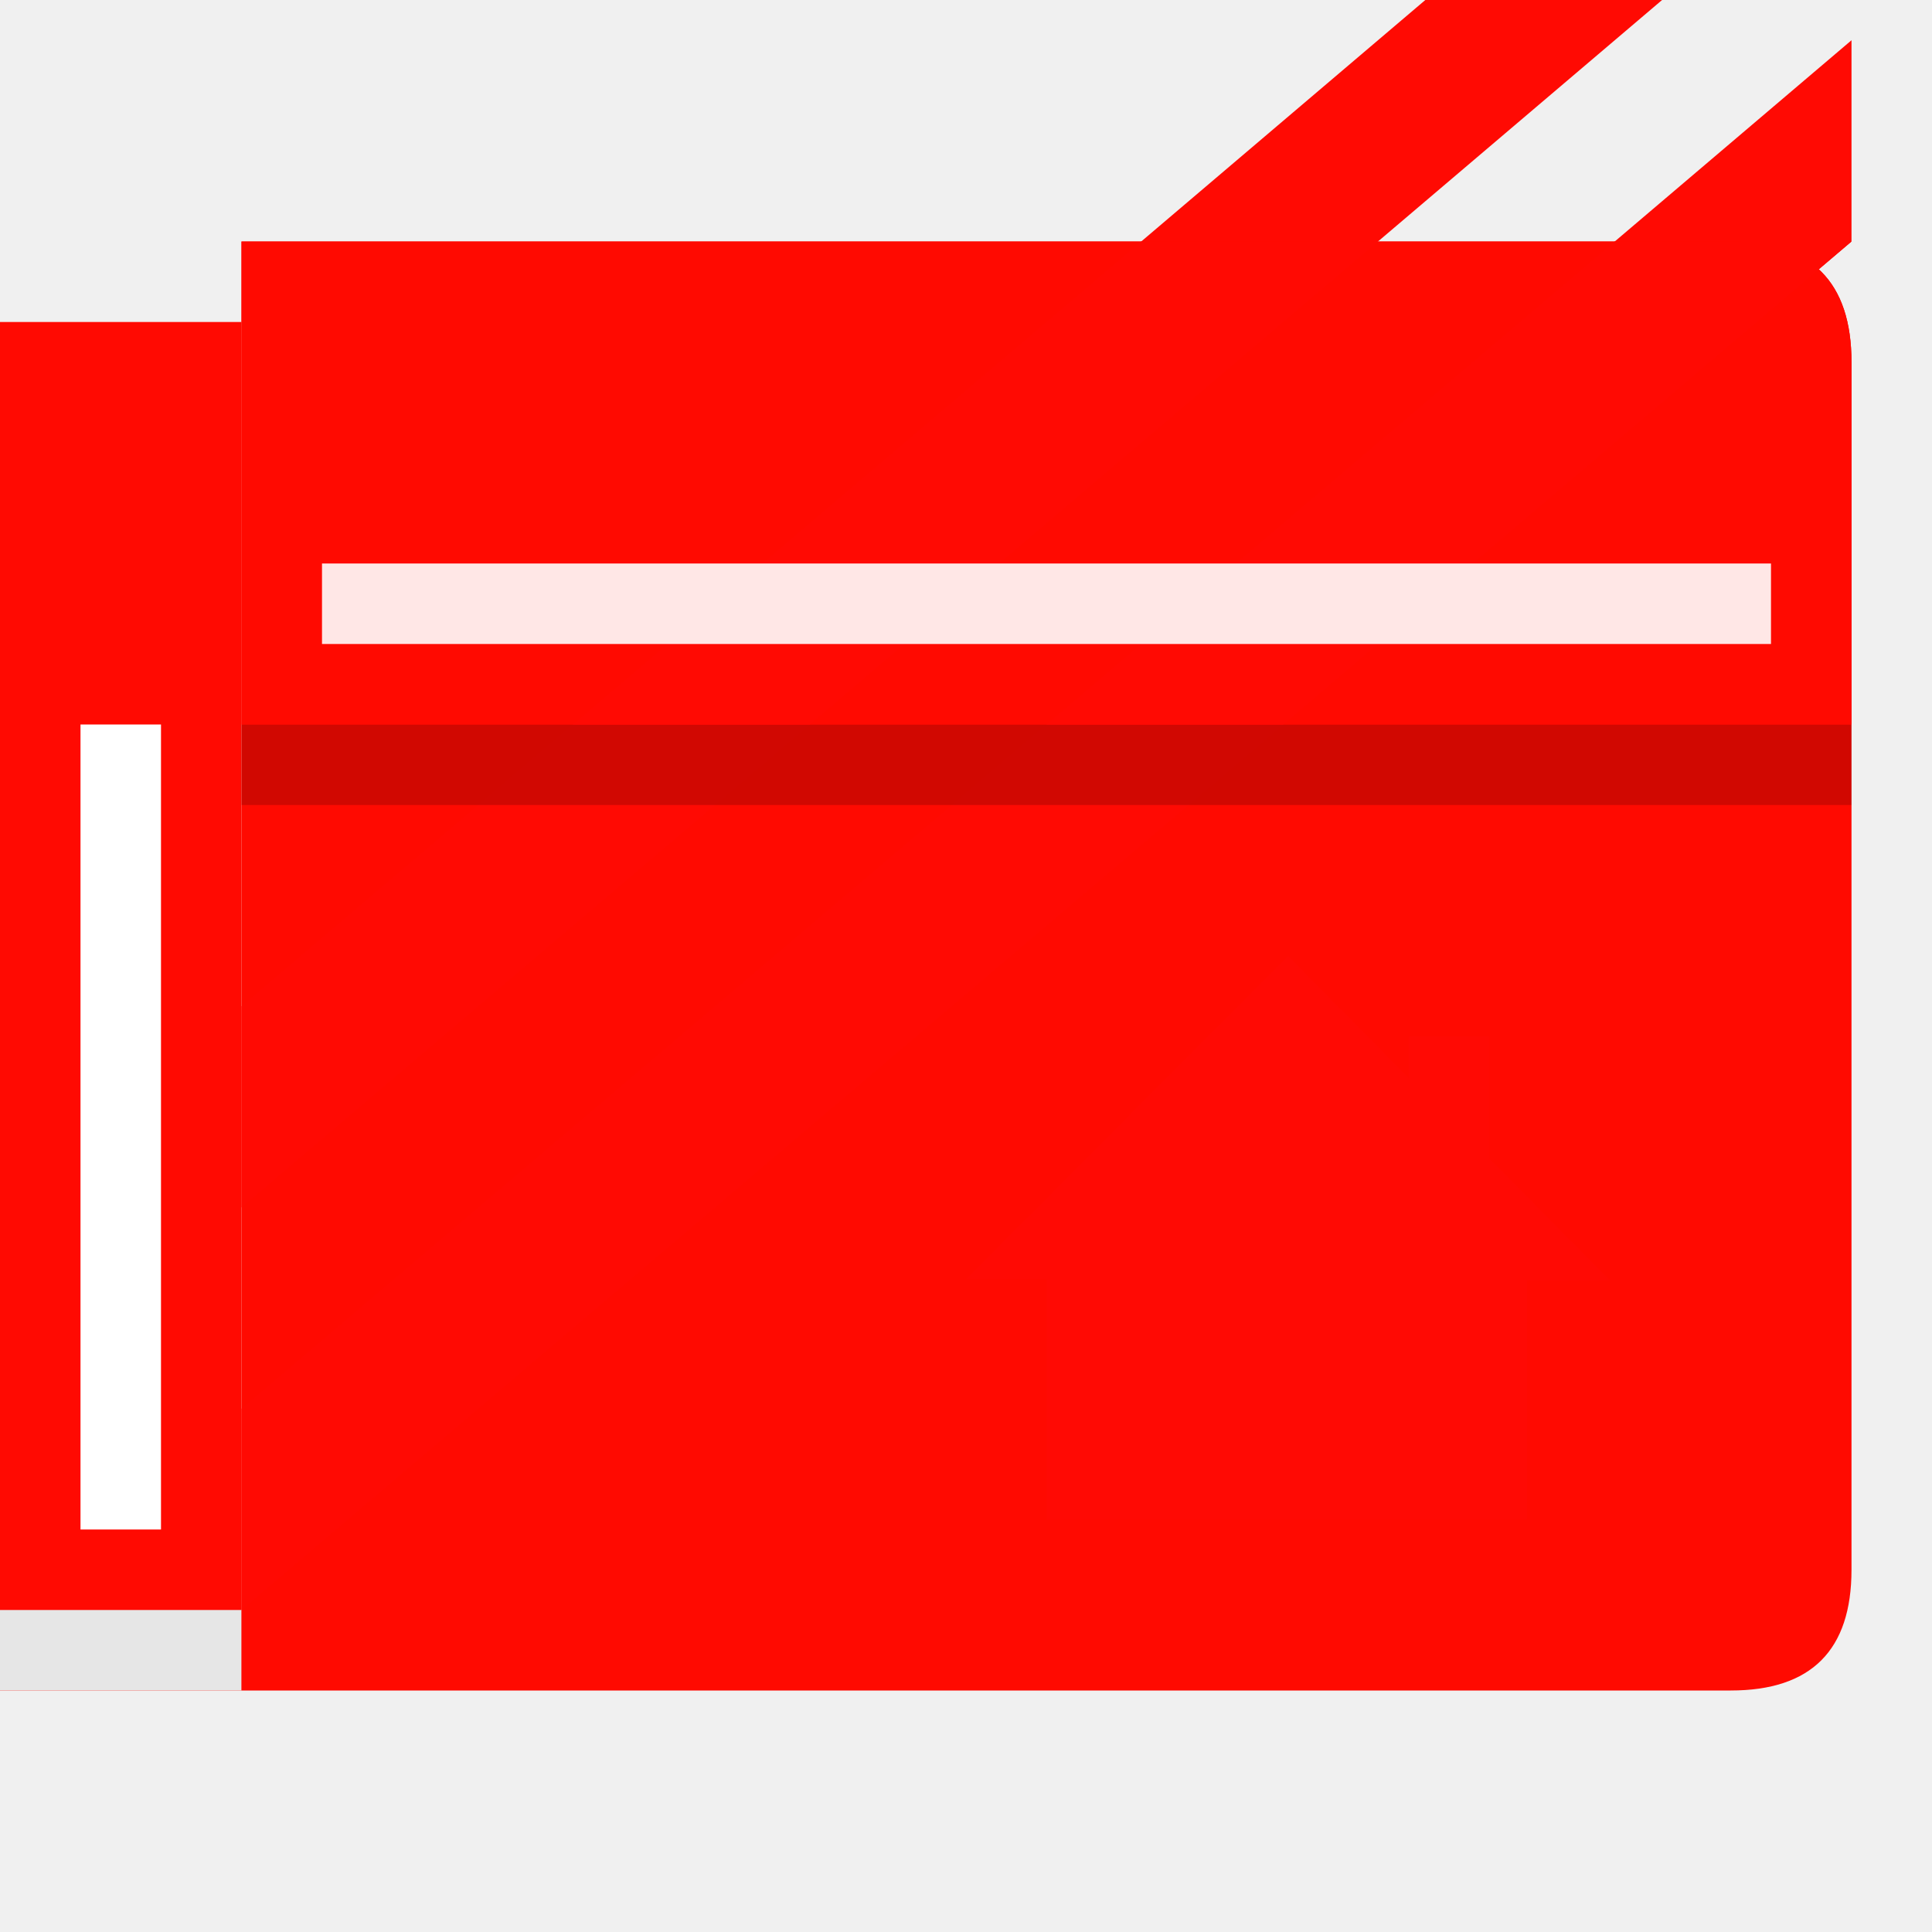
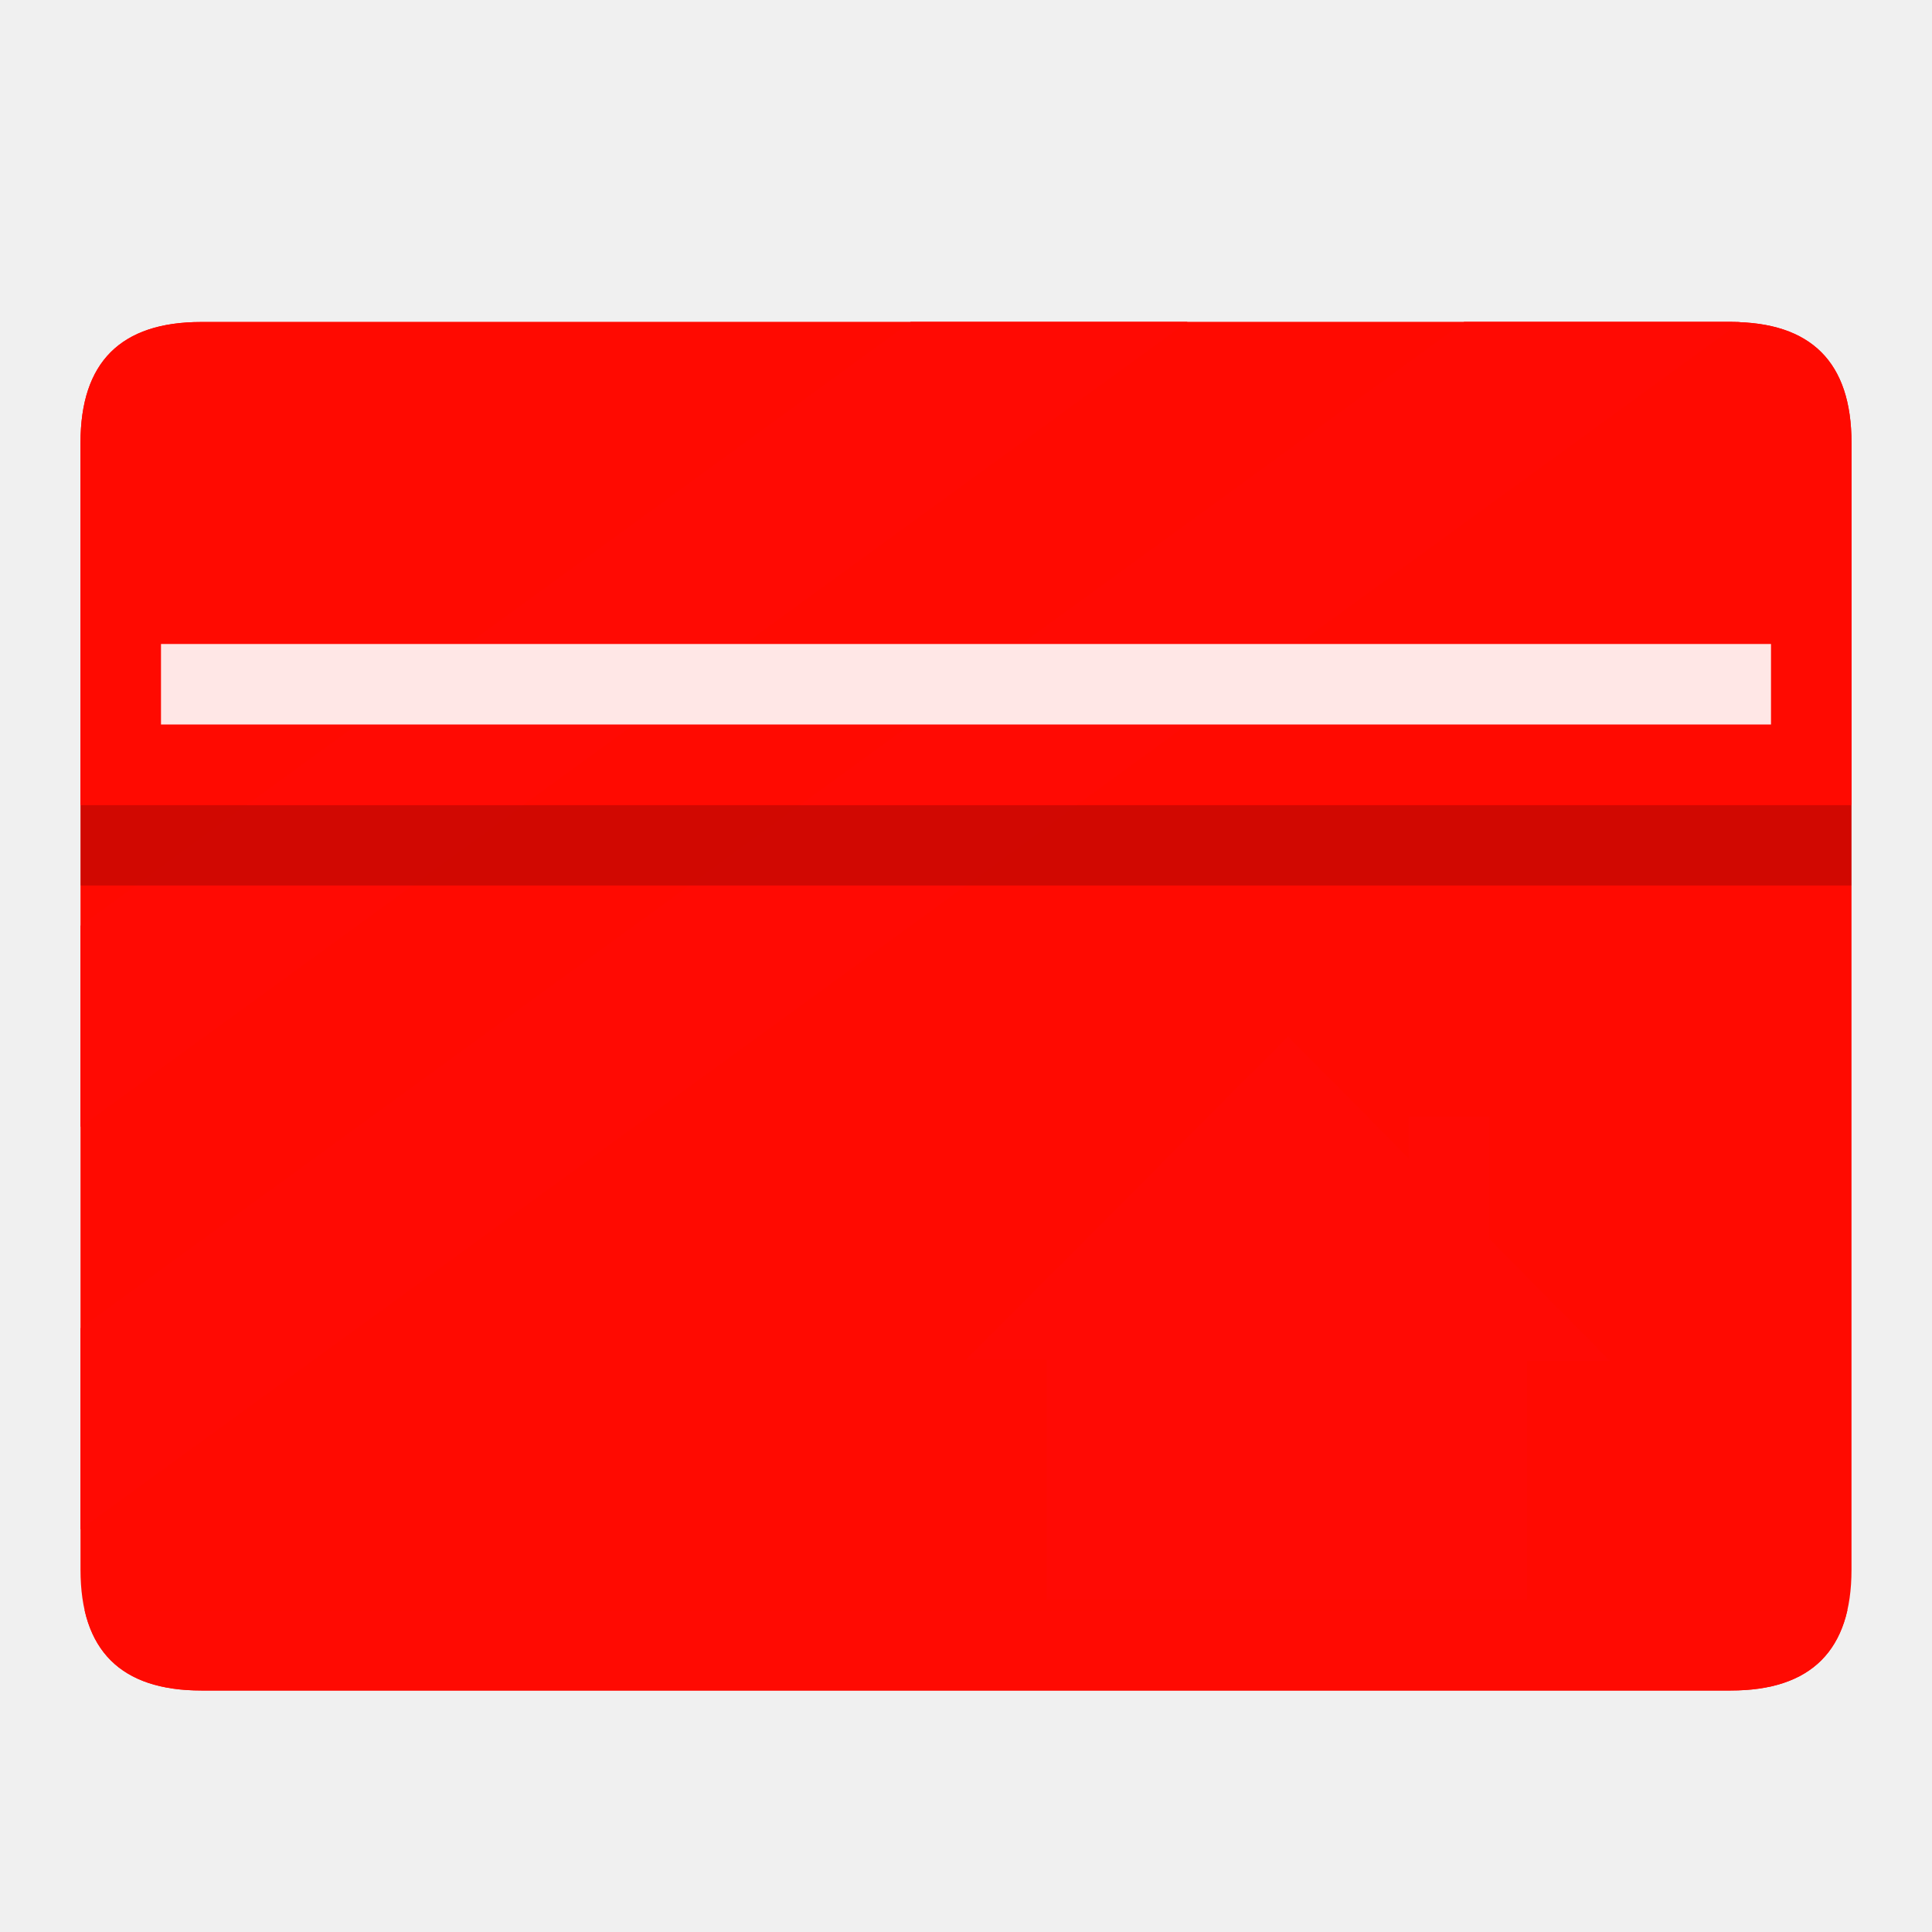
<svg xmlns="http://www.w3.org/2000/svg" width="24" height="24" viewBox="0 0 24 24" version="1.1">
  <defs>
+     <clipPath id="cover">
+       <path d="M2.5 4 H21.5 Q23 4 23 5.5 V19.5 Q23 21 21.5 21 H2.5 Q1 21 1 19.5 V5.5 Q1 4 2.5 4 Z" />
+     </clipPath>
    <clipPath id="flap">
-       <rect x="3" y="3" width="20" height="6" />
+       <path d="M2.5 4 H21.5 Q23 4 23 5.5 V10 H1 V5.5 Q1 4 2.5 4 Z" />
    </clipPath>
  </defs>
-   <rect x="0" y="4" width="3" height="17" fill="#ff0a02" />
-   <rect x="1" y="9" width="1" height="10" fill="#FFFFFF" />
-   <rect x="0" y="20" width="3" height="1" fill="#E6E6E6" />
-   <path fill="#ff0a01" d="M3 3 H21.5 Q23 3 23 4.5 V19.5 Q23 21 21.5 21 H3 Z" />
-   <path fill="#ff0a03" d="M3 20 L23 3.0 L23 0.5 L3 17.5 Z" />
-   <path fill="#ff0a03" d="M3 15 L23 -2.0 L23 -4.5 L3 12.5 Z" />
-   <path fill="#000" fill-opacity="0.18" d="M3 9 H23 V10 H3 Z" />
-   <path fill="#ff0a01" d="M3 3 H21.5 Q23 3 23 4.5 V9 H3 Z" />
-   <path fill="#ff0a03" clip-path="url(#flap)" d="M3 20.0 L23 3.0 L23 0.5 L3 17.5 Z" />
-   <path fill="#ff0a03" clip-path="url(#flap)" d="M3 15.0 L23 -2.0 L23 -4.5 L3 12.5 Z" />
-   <rect x="4" y="7" width="18" height="1" fill="#FFFFFF" fill-opacity="0.9" />
-   <svg x="4" y="1" width="24" height="24" viewBox="1400 369.075 24 24" overflow="visible">
+   <path fill="#ff0a01" d="M2.5 4 H21.5 Q23 4 23 5.5 V19.5 Q23 21 21.5 21 H2.5 Q1 21 1 19.5 V5.5 Q1 4 2.5 4 Z" />
+   <g clip-path="url(#cover)">
+     <path fill="#ff0a03" d="M1 19 L23 3.0 L23 0.5 L1 16.5 Z" />
+     <path fill="#ff0a03" d="M1 14 L23 -2.0 L23 -4.5 L1 11.5 Z" />
+     <rect x="1" y="20" width="22" height="1" fill="#ff0a02" />
+   </g>
+   <path fill="#000" fill-opacity="0.18" d="M1 10 H23 V11 H1 Z" />
+   <path fill="#ff0a01" d="M2.5 4 H21.5 Q23 4 23 5.5 V10 H1 V5.5 Q1 4 2.5 4 Z" />
+   <path fill="#ff0a03" clip-path="url(#flap)" d="M1 19.0 L23 3.0 L23 0.5 L1 16.5 Z" />
+   <path fill="#ff0a03" clip-path="url(#flap)" d="M1 14.0 L23 -2.0 L23 -4.5 L1 11.5 Z" />
+   <rect x="2" y="8" width="20" height="1" fill="#FFFFFF" fill-opacity="0.9" />
+   <svg x="4" y="2" width="24" height="24" viewBox="1400 369.075 24 24" overflow="visible">
    <defs>
      <g id="m-folder_24" transform="translate(403,113.925)">
        <g id="m-g875" transform="matrix(1,0,0,0.972973,-1,-0.8439189)">
          <rect style="opacity:0.2" width="20" height="12" x="2" y="9.5" rx="1" ry="1" id="m-rect2-36" />
          <path style="fill:#c89e6b;fill-opacity:1" d="m 2,17 c 0,0.554 0.446,1 1,1 h 18 c 0.554,0 1,-0.446 1,-1 V 6 C 22,5.446 21.554,5 21,5 H 12 C 10.5,5 10,3 8.5,3 H 3 C 2.446,3 2,3.446 2,4" id="m-path4-0" />
          <rect style="opacity:0.2" width="20" height="12" x="2" y="8.5" rx="1" ry="1" id="m-rect6-6" />
          <rect style="fill:#e8e8e8" width="16" height="8" x="4" y="7" rx="1" ry="1" id="m-rect8-2" />
          <rect style="fill:#eeca8f;fill-opacity:1" width="20" height="12" x="2" y="9" rx="1" ry="1" id="m-rect10-6" />
          <path style="opacity:0.1;fill:#ffffff" d="M 3,3 C 2.446,3 2,3.446 2,4 v 0.5 c 0,-0.554 0.446,-1 1,-1 h 5.5 c 1.5,0 2,2 3.5,2 h 9 c 0.554,0 1,0.446 1,1 V 6 C 22,5.446 21.554,5 21,5 H 12 C 10.5,5 10,3 8.5,3 Z" id="m-path12-1" />
        </g>
        <rect y="-0.925" x="-1" height="24" width="24" id="m-rect4140-3-8" style="opacity:1;fill:none;fill-opacity:1;stroke:none;stroke-width:1;stroke-linecap:butt;stroke-linejoin:miter;stroke-miterlimit:4;stroke-dasharray:none;stroke-dashoffset:0;stroke-opacity:1" />
      </g>
    </defs>
    <g id="m-user-home_24">
      <path style="display:inline;fill:#ff0a04;fill-opacity:1;stroke:none;stroke-width:0.5" d="m 1412,379.95 -4,4.016 h 1 v 2.984 h 5.969 v -2.969 H 1416 l -1.5,-1.516 v -1.516 h -1 v 0.516 z" id="m-Symbol-88" />
    </g>
  </svg>
</svg>
